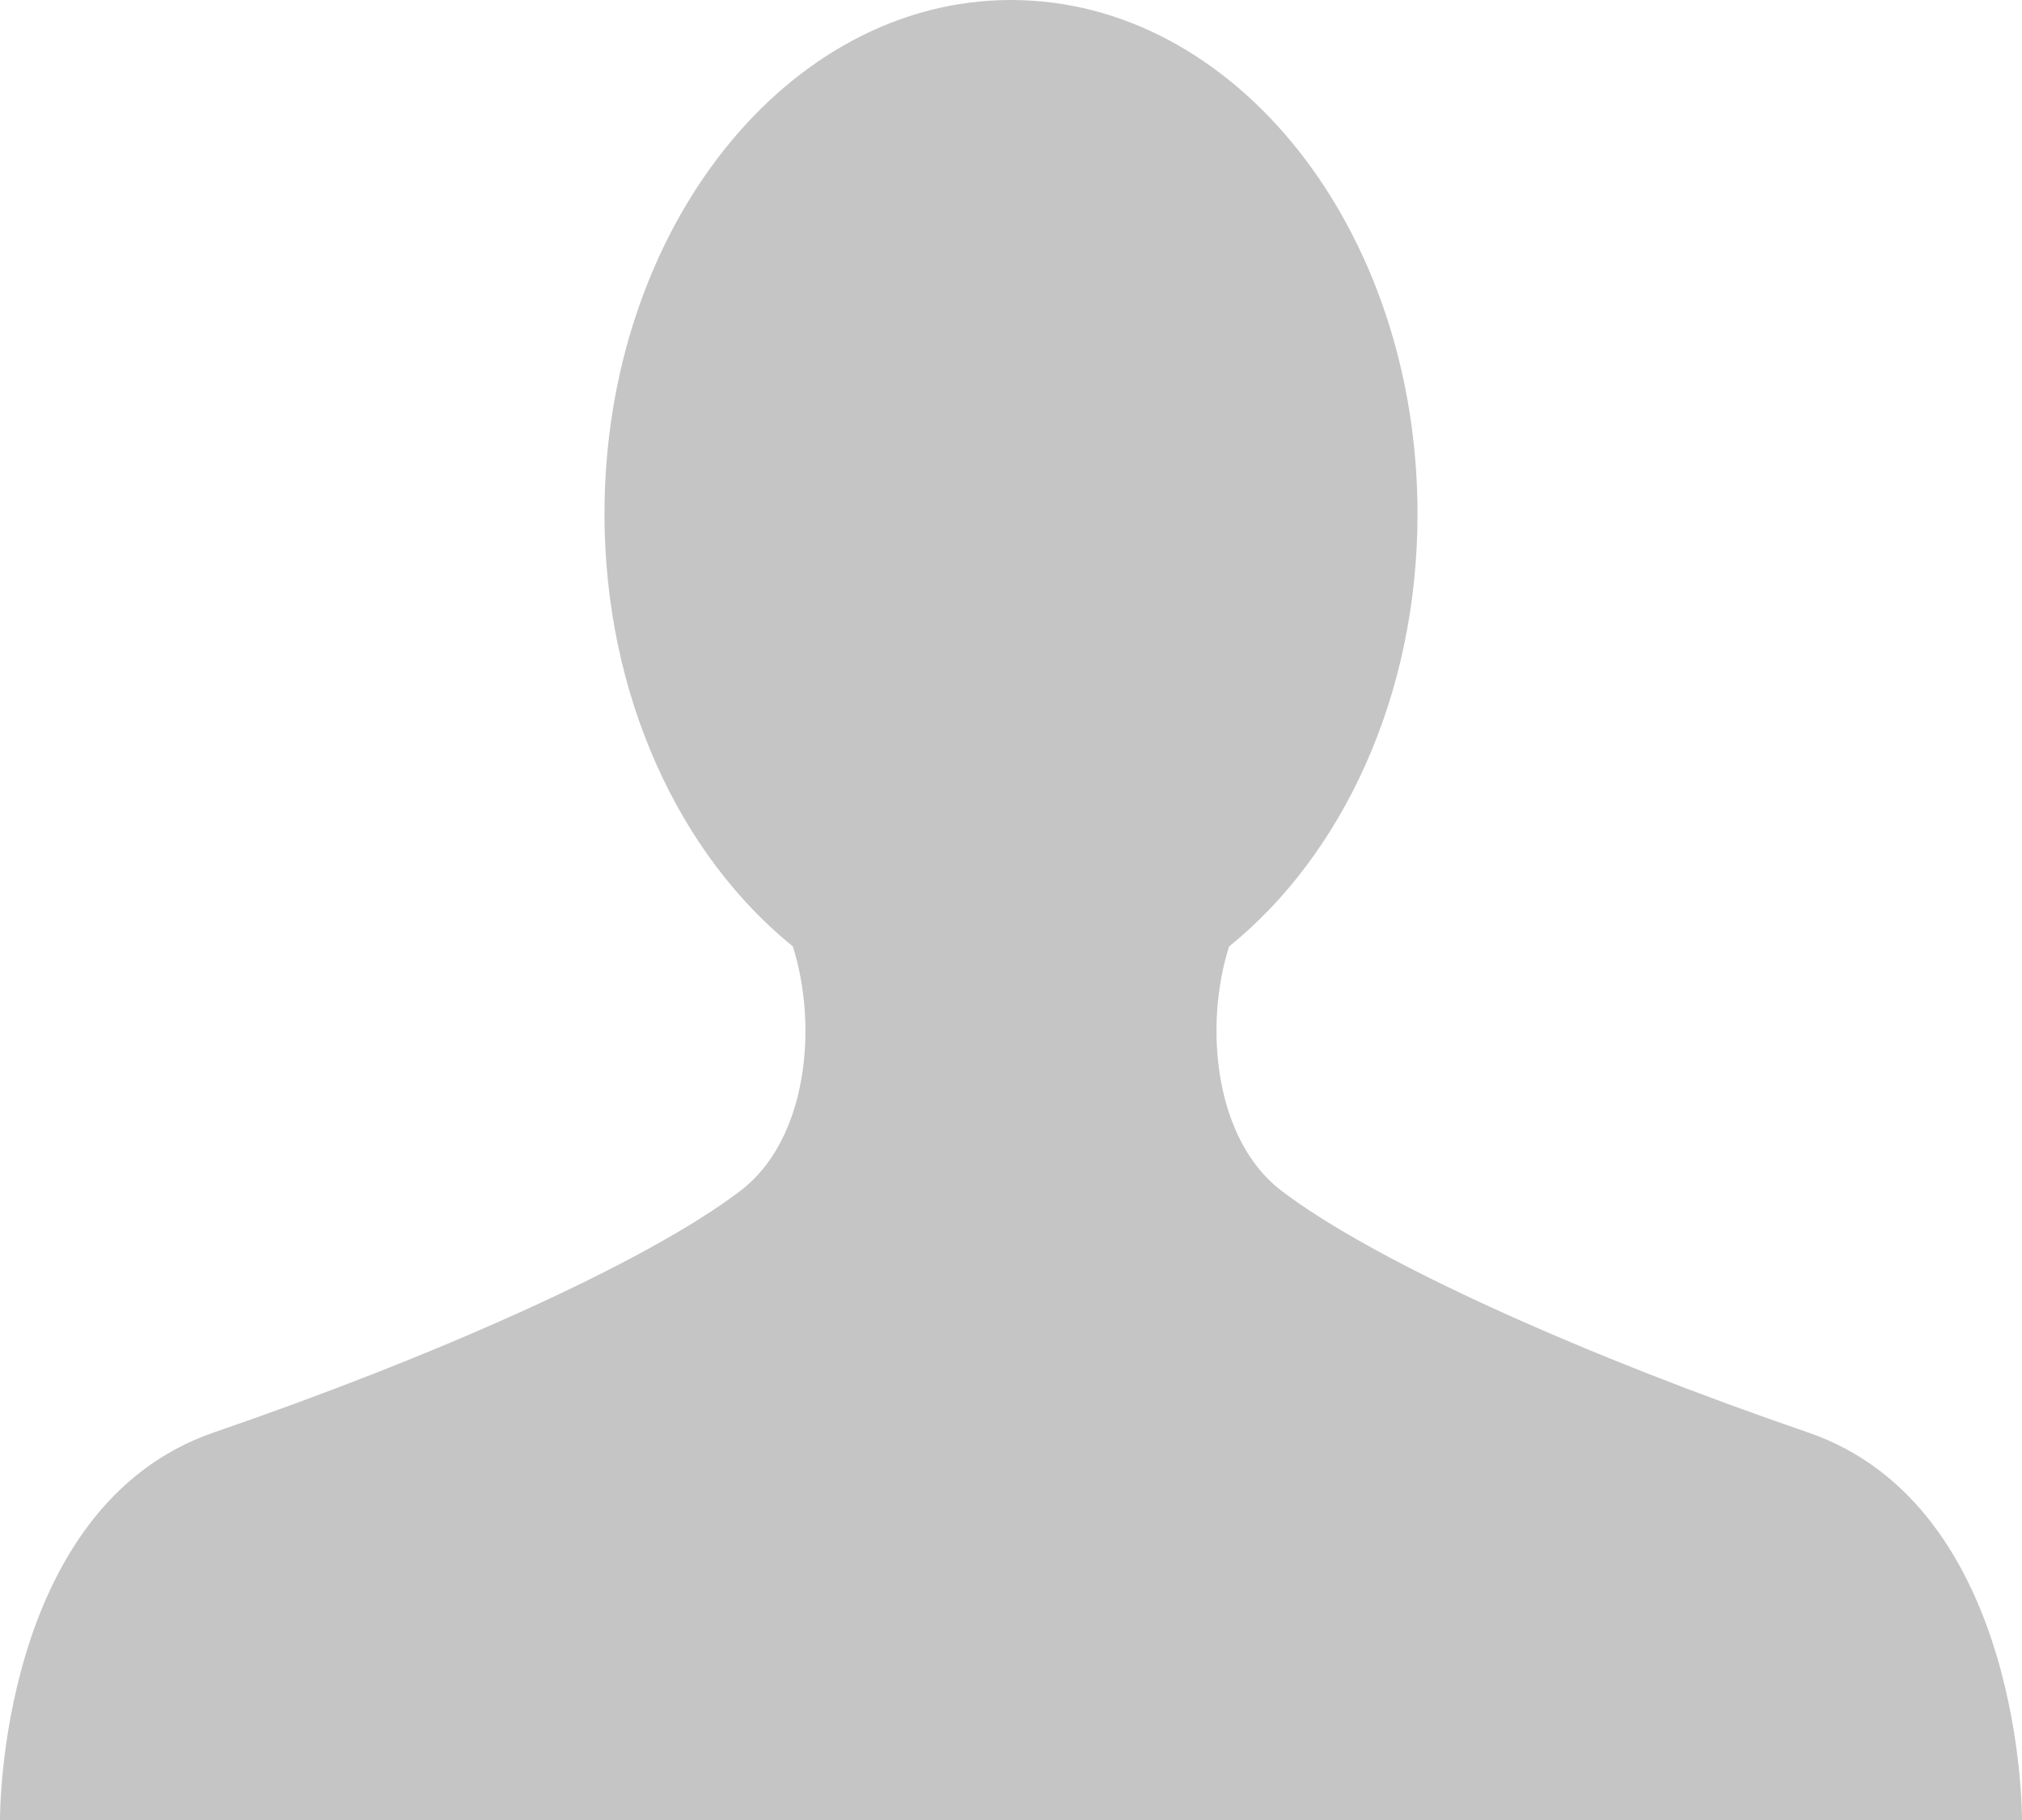
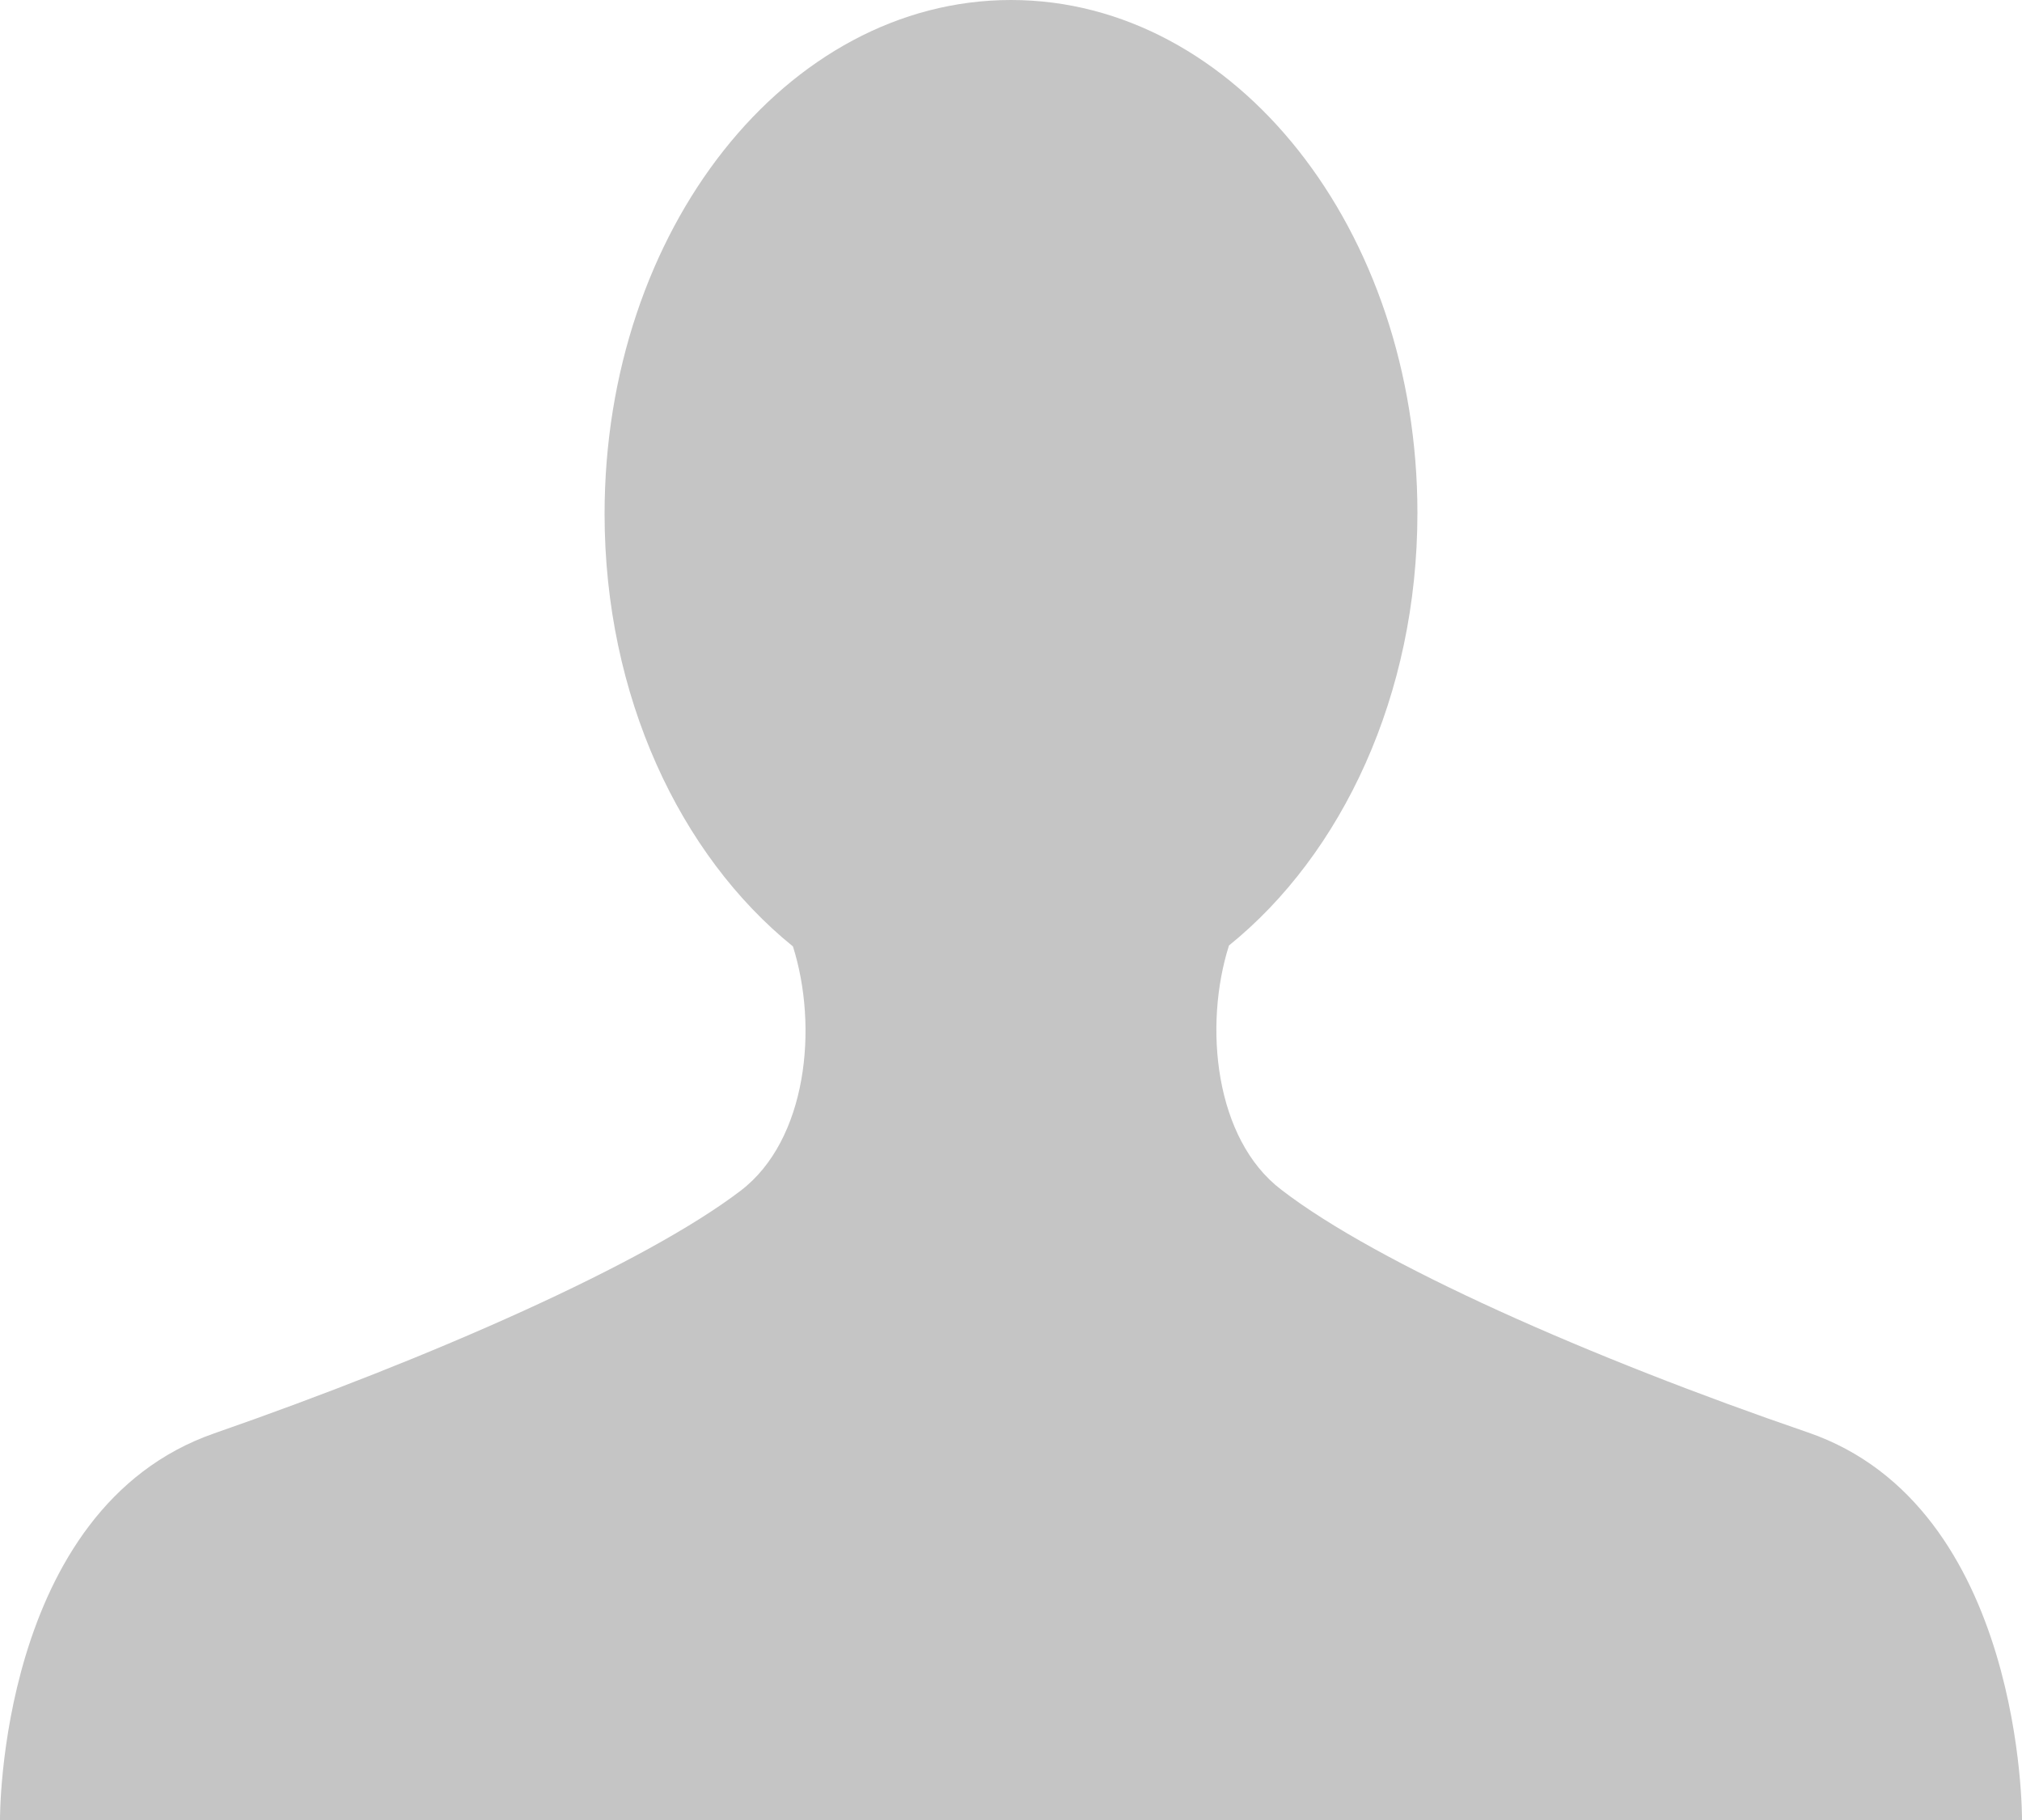
- <svg xmlns="http://www.w3.org/2000/svg" width="20" height="18" viewBox="0 0 20 18">
-   <path fill="#c5c5c5" d="M17.881 14.166c-2.144-.735-4.256-1.666-5.207-2.39-.657-.501-.77-1.618-.517-2.415 1.118-.903 1.864-2.477 1.864-4.278C14.021 2.276 12.221 0 10 0S5.979 2.276 5.979 5.083c0 1.801.746 3.374 1.863 4.277.253.798.141 1.915-.517 2.416-.95.724-3.063 1.654-5.207 2.39S0 18 0 18h20s.025-3.099-2.119-3.834z" />
+ <svg xmlns="http://www.w3.org/2000/svg" width="20" height="18">
+   <path fill="#c5c5c5" d="M17.88 14.166c-2.144-.735-4.256-1.666-5.207-2.4-.657-.5-.77-1.618-.517-2.415 1.118-.903 1.864-2.477 1.864-4.278C14.02 2.276 12.22 0 10 0S5.98 2.276 5.98 5.083c0 1.8.746 3.374 1.863 4.277.253.798.14 1.915-.517 2.416-.95.724-3.063 1.654-5.207 2.4S0 18 0 18h20s.025-3.1-2.12-3.834z" />
</svg>
